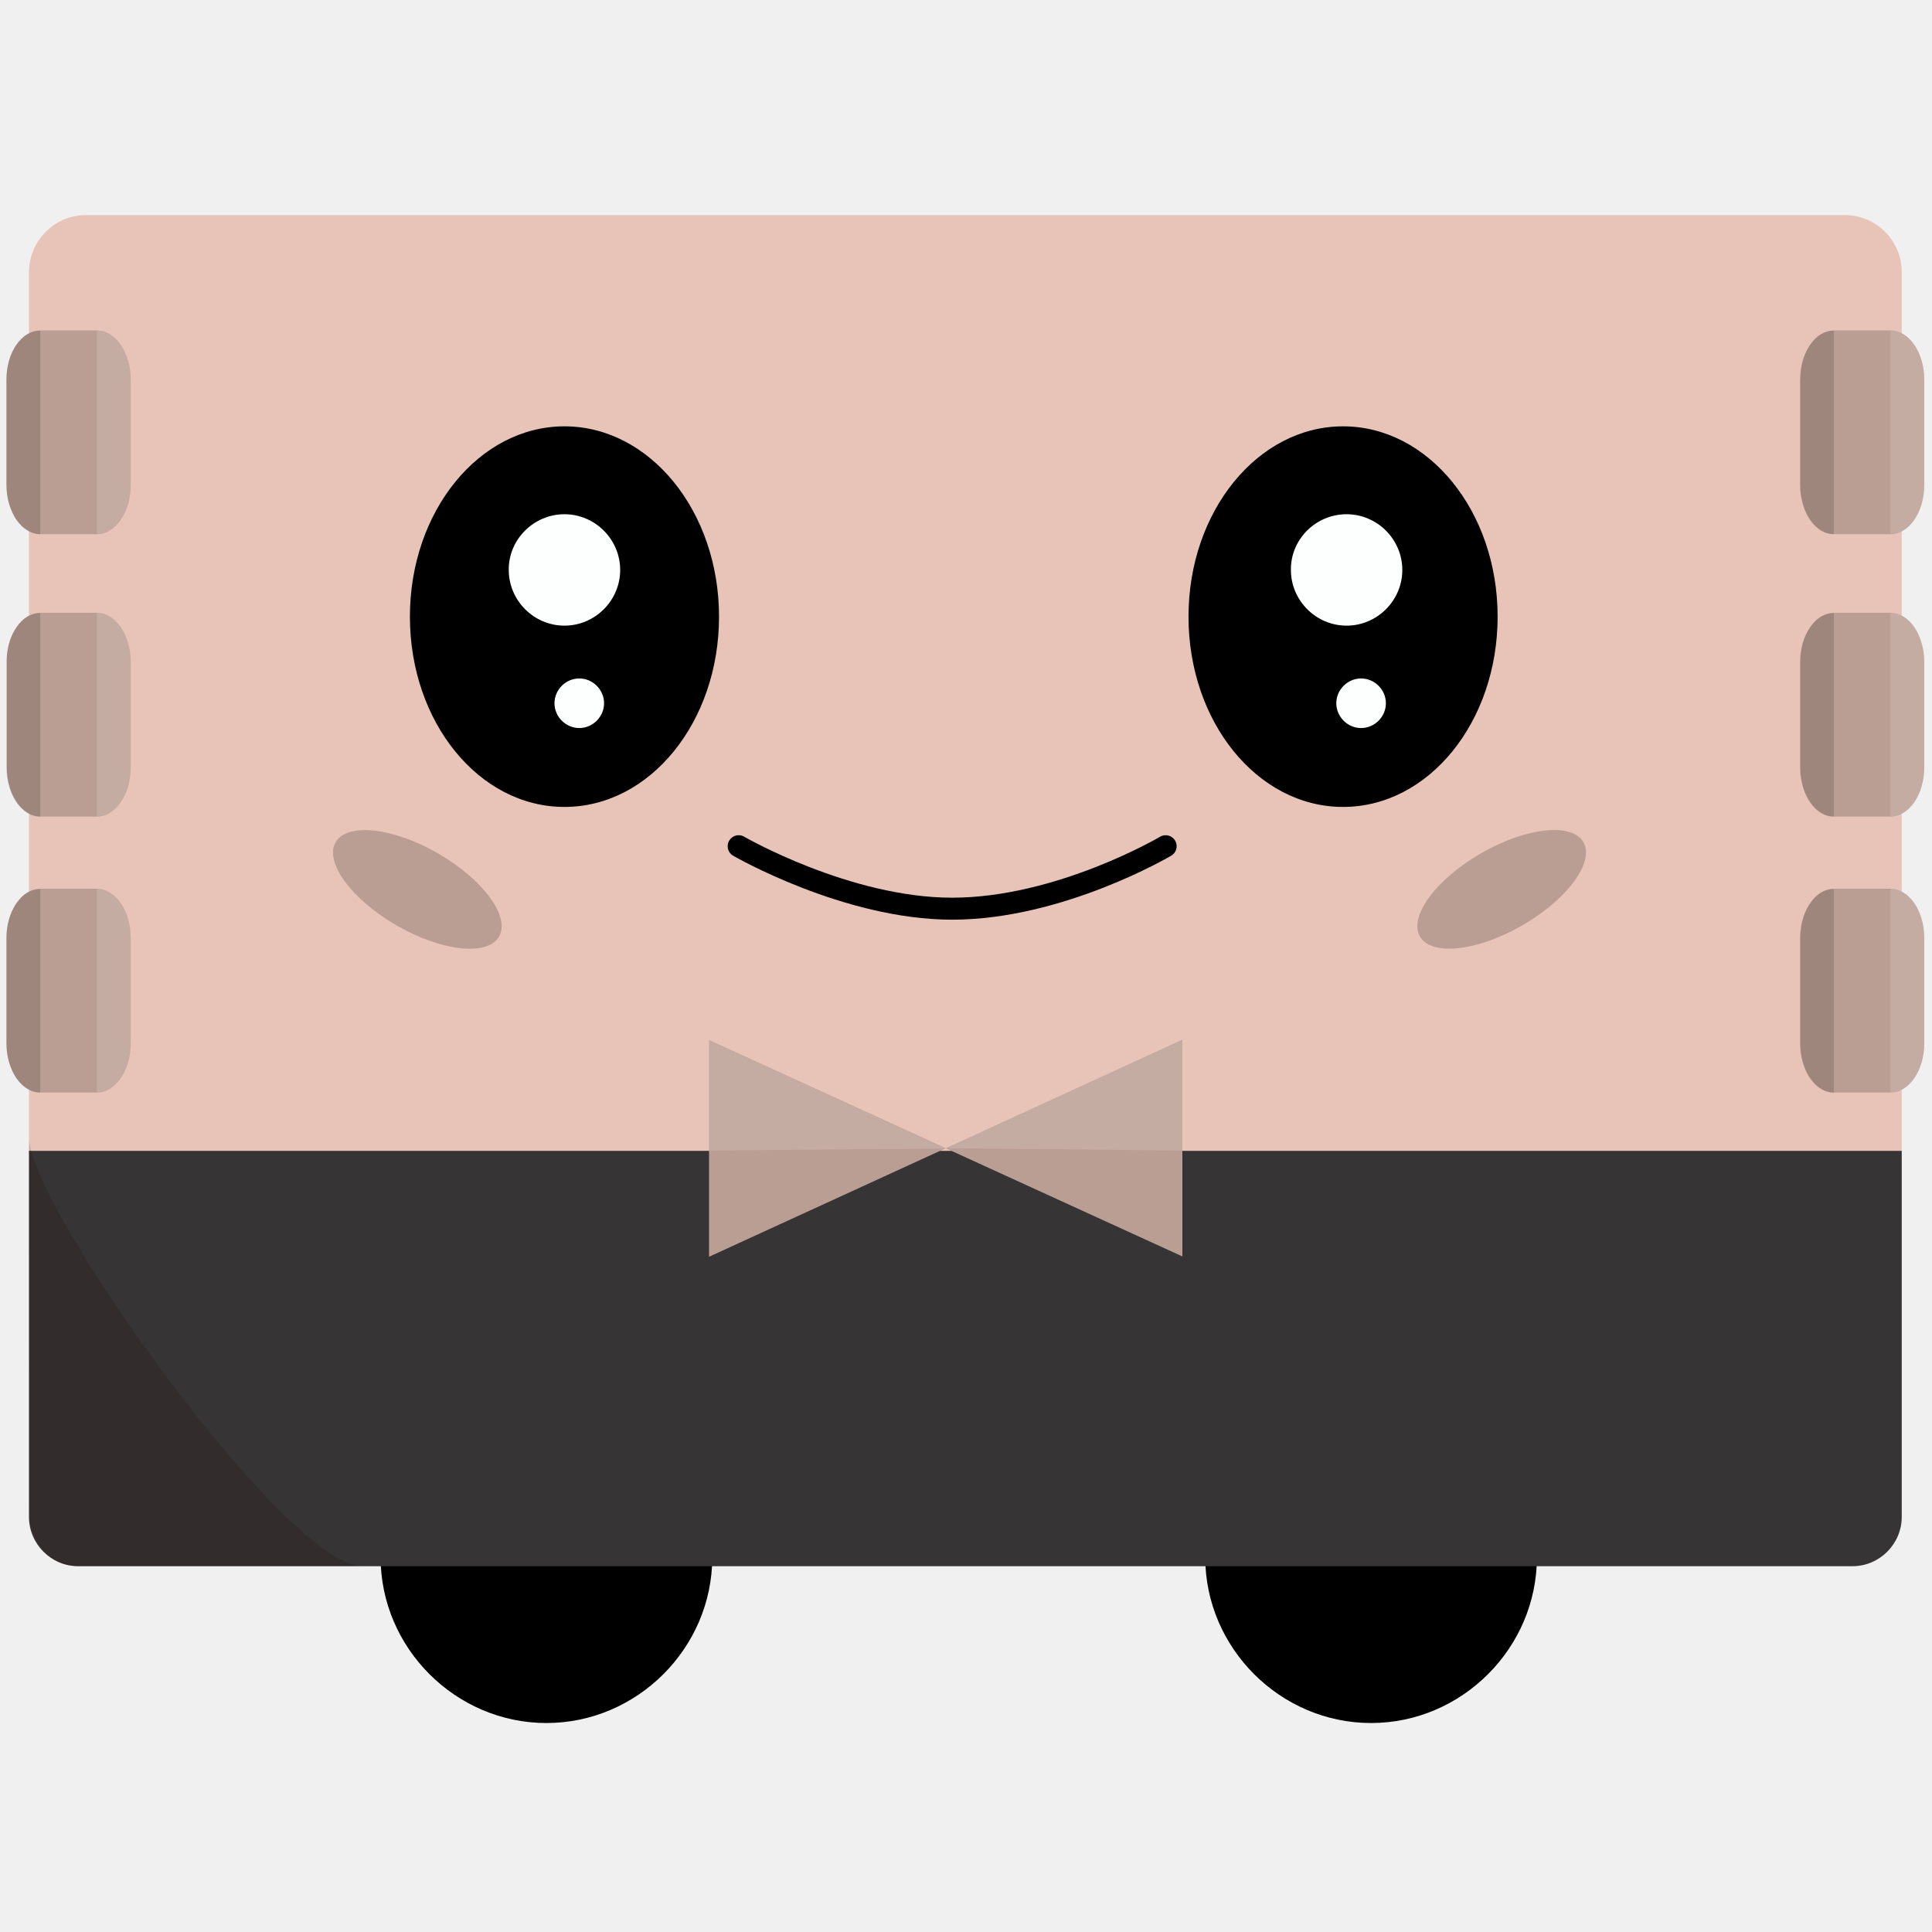
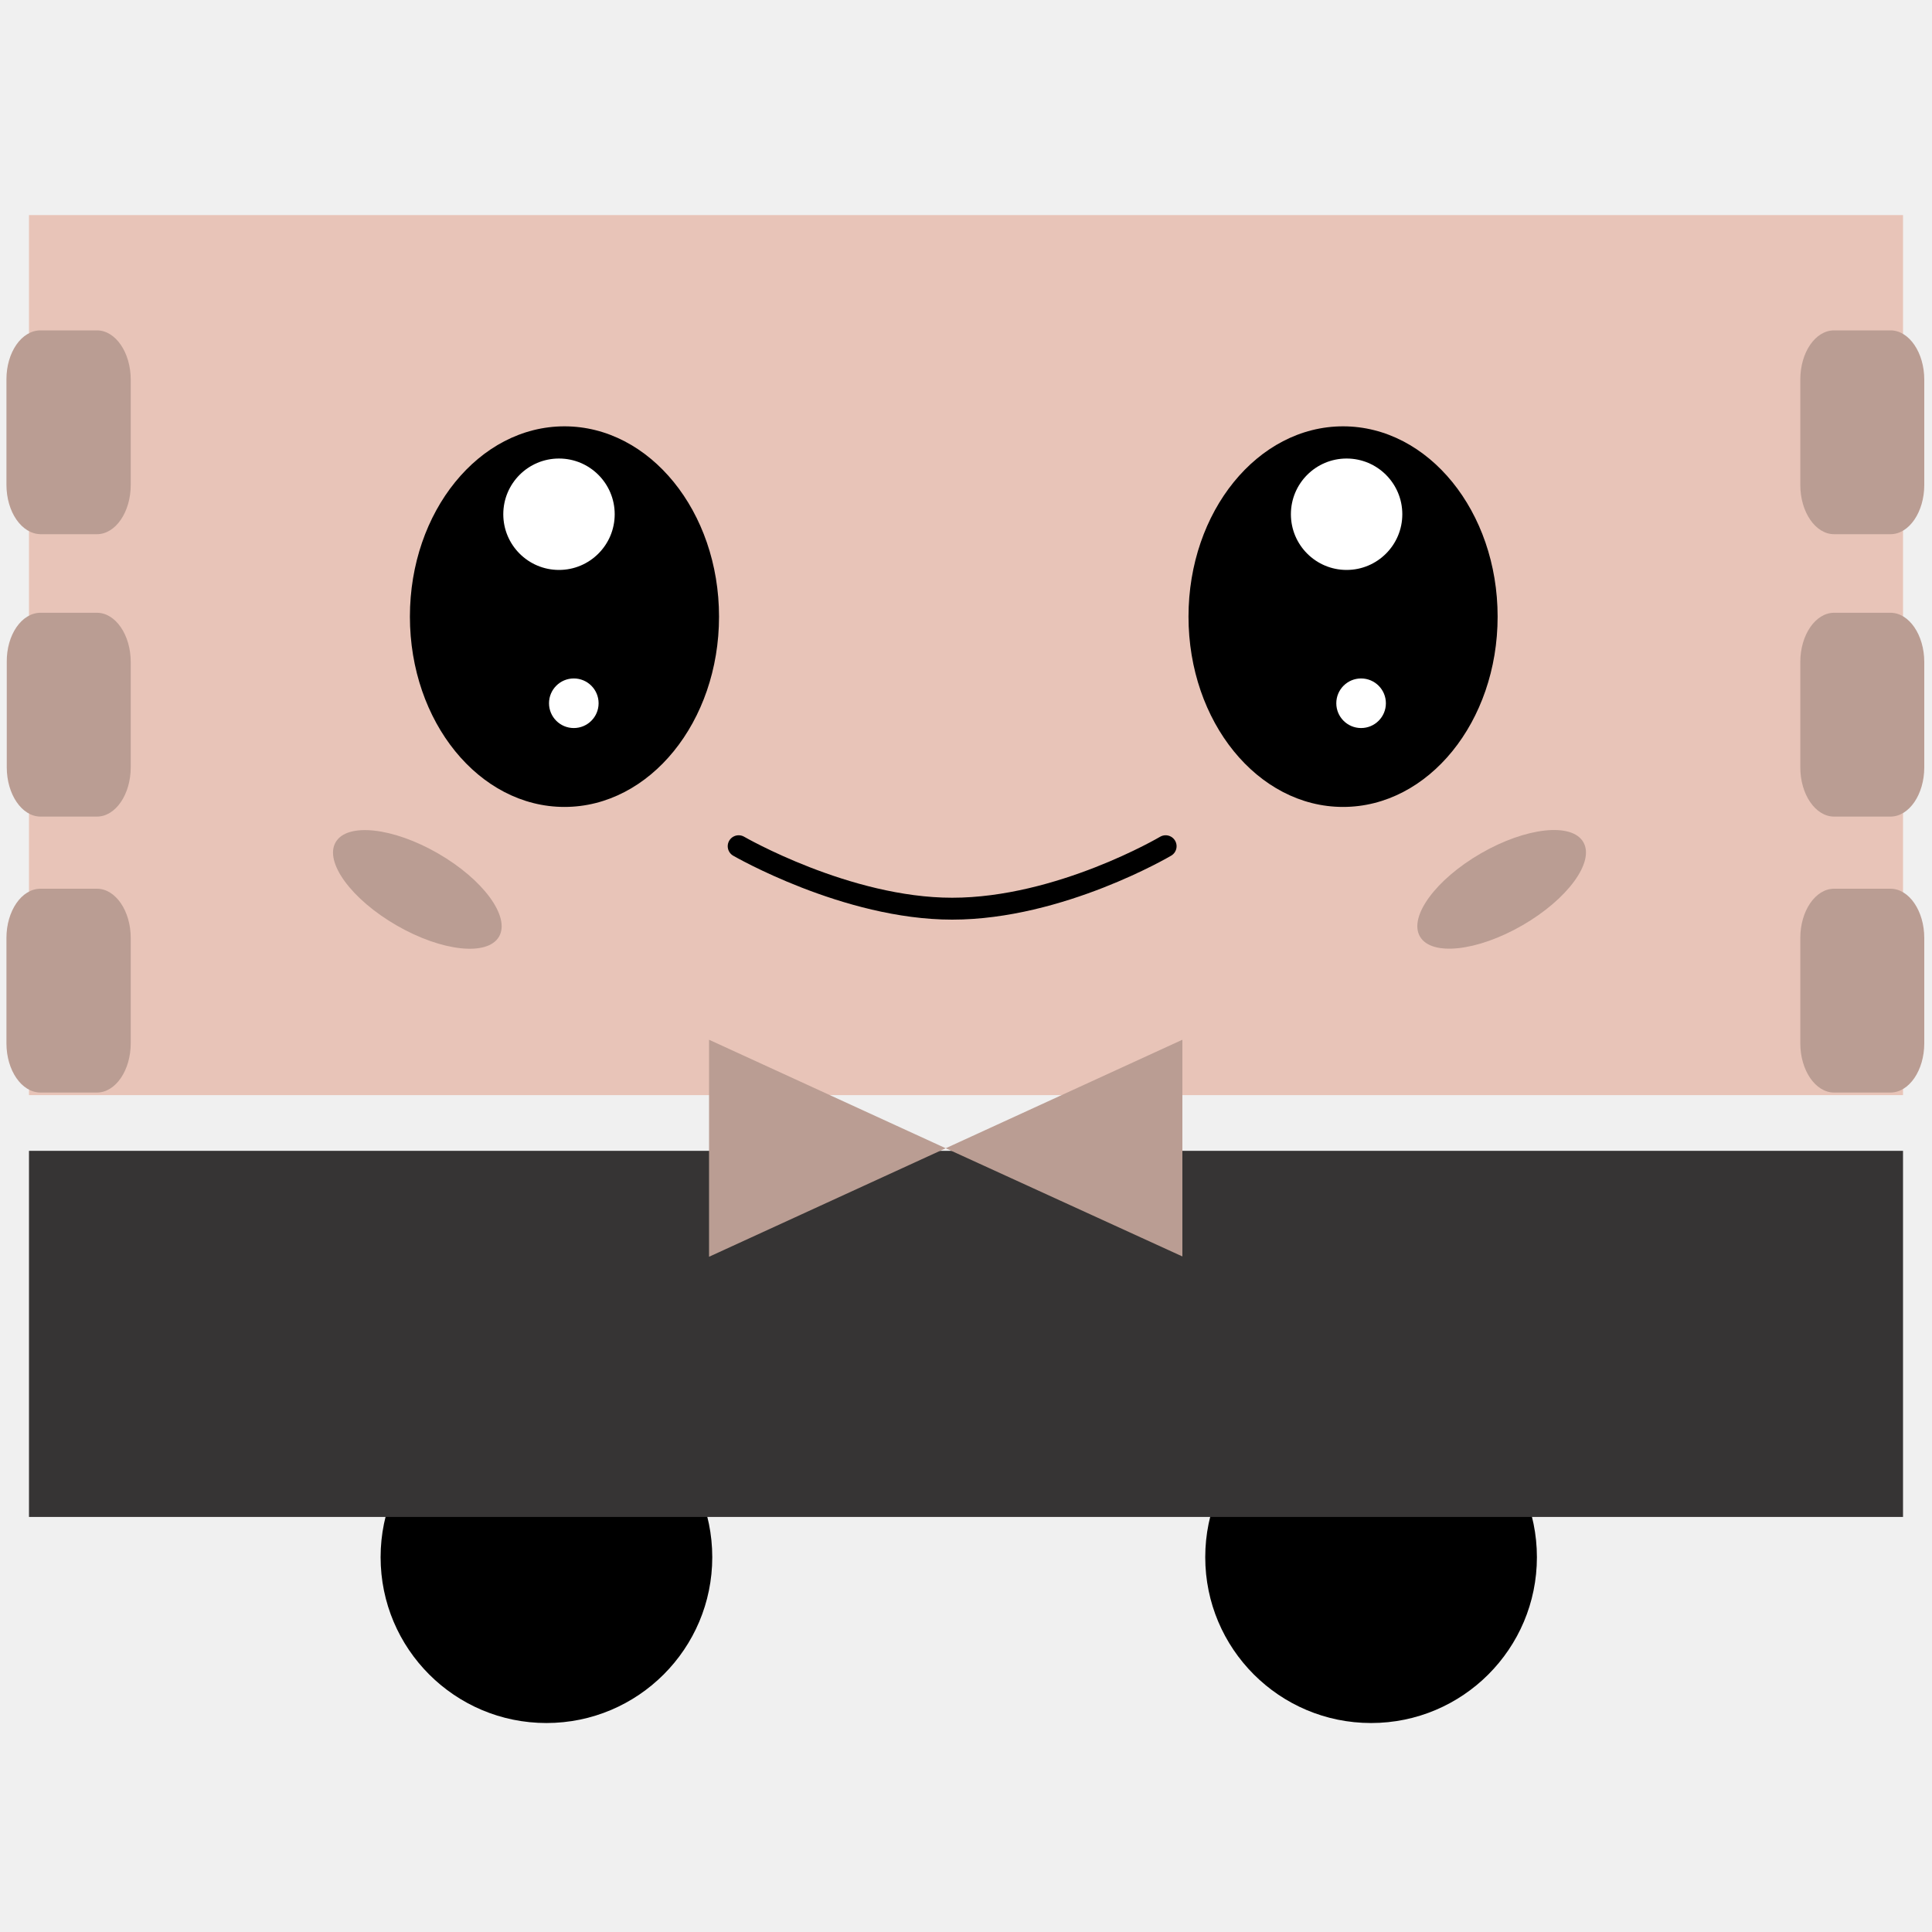
- <svg xmlns="http://www.w3.org/2000/svg" theme="[object Object]" viewBox="0 0 600 600" xml:space="preserve">
-   <style>.st3{fill:#fdfefe}.st4{fill:#ba9d93}.st5{fill-rule:evenodd;clip-rule:evenodd;fill:#ba9d93}.st7,.st9{fill-rule:evenodd;clip-rule:evenodd}.st10,.st9{fill:#fff}</style>
-   <path d="m169.7 432.1c28.3 0 51.5 23.3 51.5 51.5s-23.3 51.5-51.5 51.5-51.5-23.3-51.5-51.5 23.2-51.5 51.5-51.5zm256.1 0c28.3 0 51.5 23.3 51.5 51.5s-23.3 51.5-51.5 51.5-51.5-23.3-51.5-51.5 23.2-51.5 51.5-51.5z" />
-   <path d="M26.7 66.8h546.2c9.8 0 17.7 7.9 17.7 17.7v273.3H9V84.6c0-9.8 7.9-17.8 17.7-17.8z" fill="#e8c4b8" />
-   <path d="M9 357.4h581.6v113.7c0 8.4-6.9 15.3-15.3 15.3h-551c-8.4 0-15.3-6.9-15.3-15.3V357.4z" fill="#363434" />
-   <path d="m229.4 262.8s33.5 19.4 66.3 19.4c33.5 0 66.3-19.4 66.3-19.4" fill="none" stroke="#000" stroke-linecap="round" stroke-linejoin="round" stroke-miterlimit="2.041" stroke-width="6.827" />
-   <path d="m417.1 132.4c26.5 0 48 26.4 48 59.1s-21.4 59.1-48 59.1-48-26.4-48-59.1 21.5-59.1 48-59.1zm-241.8 0c26.5 0 48 26.4 48 59.1s-21.4 59.1-48 59.1-48-26.4-48-59.1 21.5-59.1 48-59.1z" />
-   <path class="st3" d="m422.7 210.7c4.2 0 7.7 3.5 7.7 7.7s-3.5 7.7-7.7 7.7-7.7-3.5-7.7-7.7 3.5-7.7 7.7-7.7zm-4.5-51c9.5 0 17.3 7.8 17.3 17.3s-7.8 17.3-17.3 17.3-17.3-7.8-17.3-17.3c-0.1-9.5 7.7-17.3 17.3-17.3zm-238.3 51c4.2 0 7.7 3.5 7.7 7.7s-3.5 7.7-7.7 7.7-7.7-3.5-7.7-7.7 3.5-7.7 7.7-7.7zm-4.6-51c9.5 0 17.3 7.8 17.3 17.3s-7.8 17.3-17.3 17.3-17.3-7.8-17.3-17.3c-0.1-9.5 7.8-17.3 17.3-17.3z" />
-   <path class="st4" d="m12.6 276h17.5c5.8 0 10.5 6.9 10.5 15.3v32.7c0 8.4-4.7 15.3-10.5 15.3h-17.5c-5.9 0-10.6-6.9-10.6-15.3v-32.7c0-8.4 4.7-15.3 10.6-15.3zm0-85.7h17.5c5.8 0 10.5 6.9 10.5 15.3v32.7c0 8.4-4.7 15.3-10.5 15.3h-17.5c-5.8 0-10.5-6.9-10.5-15.3v-32.7c-0.1-8.4 4.6-15.3 10.5-15.3zm0-87.7h17.5c5.8 0 10.5 6.9 10.5 15.3v32.7c0 8.4-4.7 15.3-10.5 15.3h-17.5c-5.9-0.1-10.6-6.9-10.6-15.4v-32.7c0-8.4 4.7-15.2 10.6-15.2zm557 173.4h17.5c5.8 0 10.5 6.9 10.5 15.3v32.7c0 8.4-4.7 15.3-10.5 15.3h-17.5c-5.8 0-10.5-6.9-10.5-15.3v-32.7c0-8.4 4.7-15.3 10.5-15.3zm0-85.7h17.5c5.8 0 10.5 6.9 10.5 15.3v32.7c0 8.4-4.7 15.3-10.5 15.3h-17.5c-5.8 0-10.5-6.9-10.5-15.3v-32.7c0-8.4 4.7-15.3 10.5-15.3zm0-87.7h17.5c5.8 0 10.5 6.9 10.5 15.3v32.7c0 8.4-4.7 15.3-10.5 15.3h-17.5c-5.8 0-10.5-6.9-10.5-15.3v-32.7c0-8.5 4.7-15.3 10.5-15.3z" />
-   <ellipse class="st5" transform="rotate(120 89.724 277.7)" cx="68.5" cy="243.9" rx="12.9" ry="29.3" />
-   <ellipse class="st5" transform="rotate(150 447.81 278.7)" cx="430.5" cy="271.6" rx="29.3" ry="12.9" />
-   <path class="st4" d="m293.7 356.6 73.5-33.7v67.3l-73.5-33.6zm0 0-73.5 33.7v-67.3l73.5 33.6z" />
-   <g opacity=".15">
-     <path class="st7" d="M6.7 105.2c2.5-2.6 5.8-2.5 5.8-2.5v63.2s-3.9.4-7.1-4c-.7-.7-3.4-5.1-3.4-11.3v-32.4c0-7 2.7-11 4.7-13z" />
-     <path d="M112.4 486.3H24c-13 0-14.8-14.5-14.8-14.5S9 332.7 9 353.4c0 20.8 79.5 132.9 103.4 132.9z" clip-rule="evenodd" fill="#180000" fill-rule="evenodd" />
-     <path class="st9" d="M35.9 105.1c-2.5-2.6-5.8-2.5-5.8-2.5v63.2s3.9.4 7.1-4c.7-.7 3.4-5.1 3.4-11.3v-32.4c0-7-2.8-11-4.7-13z" />
-     <path class="st7" d="M6.7 192.9c2.5-2.6 5.8-2.5 5.8-2.5v63.2s-3.9.4-7.1-4c-.7-.7-3.4-5.1-3.4-11.3v-32.4c0-7 2.7-11 4.7-13z" />
-     <path class="st9" d="M35.9 192.8c-2.5-2.6-5.8-2.5-5.8-2.5v63.2s3.9.4 7.1-4c.7-.7 3.4-5.1 3.4-11.3v-32.4c0-7-2.8-11-4.7-13z" />
-     <path class="st7" d="M6.7 278.6c2.5-2.6 5.8-2.5 5.8-2.5v63.2s-3.9.4-7.1-4c-.7-.7-3.4-5.1-3.4-11.3v-32.4c0-6.9 2.7-10.9 4.7-13z" />
-     <path class="st9" d="M35.9 278.5c-2.5-2.6-5.8-2.5-5.8-2.5v63.2s3.9.4 7.1-4c.7-.7 3.4-5.1 3.4-11.3v-32.4c0-7-2.8-11-4.7-13z" />
-     <path class="st7" d="M563.7 105.2c2.5-2.6 5.8-2.5 5.8-2.5v63.2s-3.9.4-7.1-4c-.7-.7-3.4-5.1-3.4-11.3v-32.4c0-7 2.7-11 4.7-13z" />
-     <path class="st9" d="M592.9 105.1c-2.5-2.6-5.8-2.5-5.8-2.5v63.2s3.9.4 7.1-4c.7-.7 3.4-5.1 3.4-11.3v-32.4c0-7-2.7-11-4.7-13z" />
-     <path class="st7" d="M563.7 192.9c2.5-2.6 5.8-2.5 5.8-2.5v63.2s-3.9.4-7.1-4c-.7-.7-3.4-5.1-3.4-11.3v-32.4c0-7 2.7-11 4.7-13z" />
-     <path class="st9" d="M592.9 192.8c-2.5-2.6-5.8-2.5-5.8-2.5v63.2s3.9.4 7.1-4c.7-.7 3.4-5.1 3.4-11.3v-32.4c0-7-2.7-11-4.7-13z" />
-     <path class="st7" d="M563.7 278.6c2.5-2.6 5.8-2.5 5.8-2.5v63.2s-3.9.4-7.1-4c-.7-.7-3.4-5.1-3.4-11.3v-32.4c0-6.9 2.7-10.9 4.7-13z" />
-     <path class="st9" d="M592.9 278.5c-2.5-2.6-5.8-2.5-5.8-2.5v63.2s3.9.4 7.1-4c.7-.7 3.4-5.1 3.4-11.3v-32.4c0-7-2.7-11-4.7-13z" />
-     <path class="st10" d="m220.2 323.1v34.2l73.4-0.6zm73.5 33.5 73.5-33.6v34.3" />
-   </g>
+ <svg xmlns="http://www.w3.org/2000/svg" viewBox="0 0 600 600">
+   <circle cx="169.7" cy="483.6" r="51.5" />
+   <circle cx="425.8" cy="483.6" r="51.5" />
+   <rect x="9" y="66.8" width="582" height="273.3" fill="#e8c4b8" />
+   <rect x="9" y="357.4" width="582" height="113.7" fill="#363434" />
+   <path d="m229.4 262.8s33.5 19.4 66.3 19.4c33.5 0 66.3-19.4 66.3-19.4" fill="none" stroke="#000" stroke-linecap="round" stroke-linejoin="round" stroke-width="6.8" />
+   <ellipse cx="417.1" cy="191.5" rx="48" ry="59.1" />
+   <ellipse cx="175.3" cy="191.5" rx="48" ry="59.1" />
+   <circle cx="422.7" cy="218.4" r="7.7" fill="#fff" />
+   <circle cx="418.2" cy="159.7" r="17.3" fill="#fff" />
+   <circle cx="178.2" cy="218.4" r="7.7" fill="#fff" />
+   <circle cx="173.6" cy="159.7" r="17.3" fill="#fff" />
+   <path d="m12.6 276h17.5c5.8 0 10.5 6.9 10.5 15.3v32.7c0 8.4-4.7 15.3-10.5 15.3h-17.5c-5.9 0-10.6-6.9-10.6-15.3v-32.7c0-8.4 4.7-15.3 10.6-15.3z" fill="#ba9d93" />
+   <path d="m12.6 190.3h17.5c5.8 0 10.5 6.9 10.5 15.3v32.7c0 8.4-4.7 15.3-10.5 15.3h-17.5c-5.8 0-10.5-6.9-10.5-15.3v-32.7c-0.1-8.4 4.6-15.3 10.5-15.3z" fill="#ba9d93" />
+   <path d="m12.6 102.6h17.5c5.8 0 10.5 6.9 10.5 15.3v32.7c0 8.4-4.7 15.3-10.5 15.3h-17.5c-5.9-0.1-10.6-6.9-10.6-15.4v-32.7c0-8.4 4.7-15.2 10.6-15.2z" fill="#ba9d93" />
+   <path d="m569.6 276h17.5c5.8 0 10.5 6.9 10.5 15.3v32.7c0 8.4-4.7 15.3-10.5 15.3h-17.5c-5.8 0-10.5-6.9-10.5-15.3v-32.7c0-8.4 4.7-15.3 10.5-15.3z" fill="#ba9d93" />
+   <path d="m569.6 190.3h17.5c5.8 0 10.5 6.9 10.5 15.3v32.7c0 8.4-4.7 15.3-10.5 15.3h-17.5c-5.8 0-10.5-6.9-10.5-15.3v-32.7c0-8.4 4.7-15.3 10.5-15.3z" fill="#ba9d93" />
+   <path d="m569.6 102.6h17.5c5.8 0 10.5 6.9 10.5 15.3v32.7c0 8.4-4.7 15.3-10.5 15.3h-17.5c-5.8 0-10.5-6.9-10.5-15.3v-32.7c0-8.5 4.7-15.3 10.5-15.3z" fill="#ba9d93" />
+   <ellipse transform="rotate(120 89.724 277.7)" cx="68.5" cy="243.9" rx="12.9" ry="29.3" fill="#ba9d93" />
+   <ellipse transform="rotate(150 447.81 278.7)" cx="430.5" cy="271.6" rx="29.3" ry="12.9" fill="#ba9d93" />
+   <polygon points="293.7 356.6 367.2 322.9 367.2 390.2" fill="#ba9d93" />
+   <polygon points="293.7 356.6 220.2 390.3 220.2 322.9" fill="#ba9d93" />
</svg>
